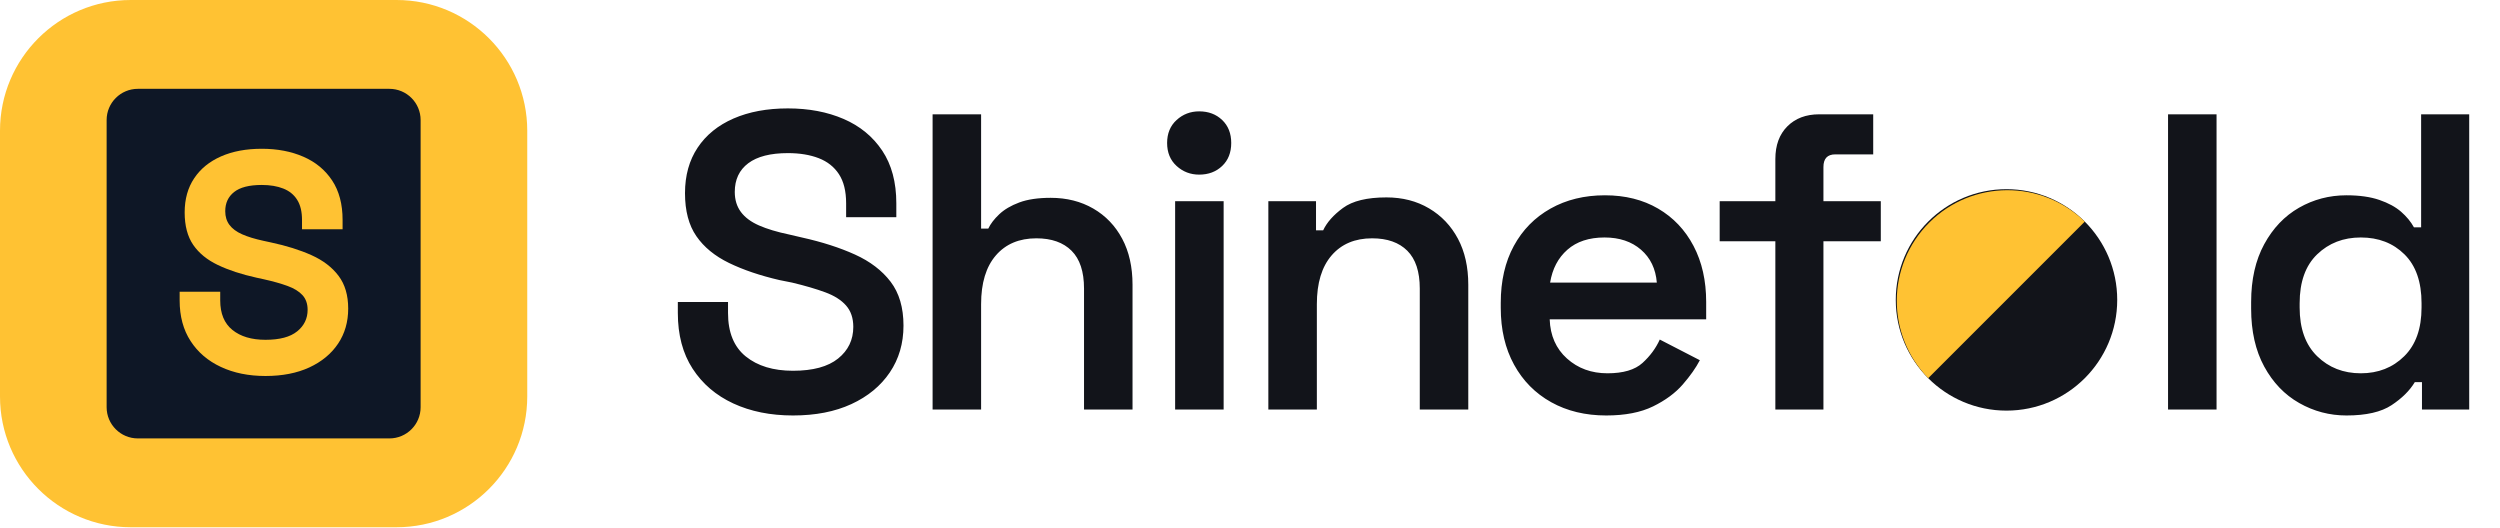
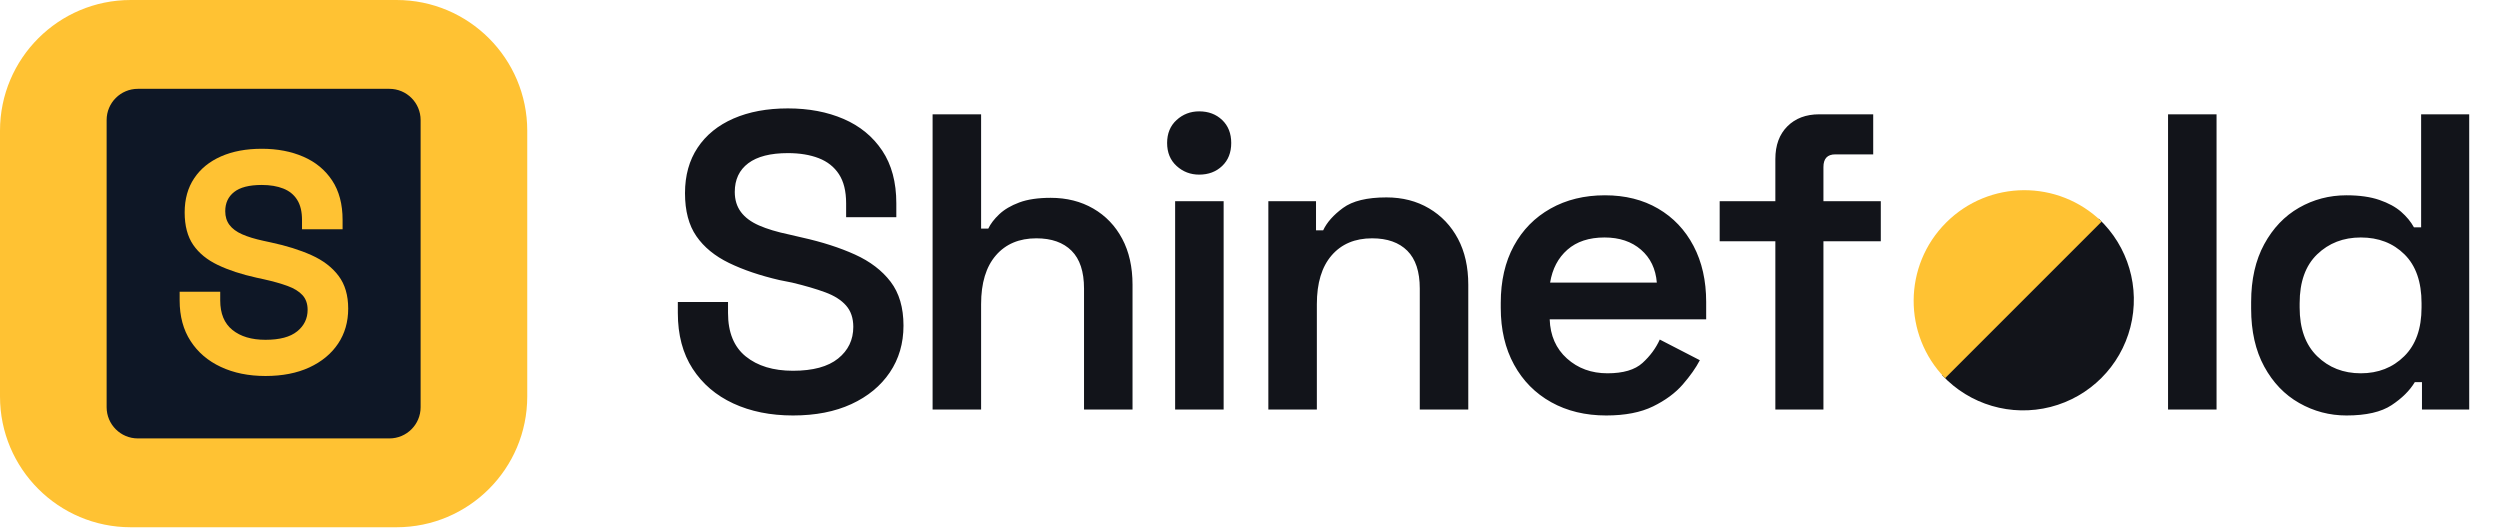
<svg xmlns="http://www.w3.org/2000/svg" viewBox="0 0 592.7 125" role="img" aria-label="Shinefold">
  <path fill="#ffc233" d="M31 0H94A31 31 0 0 1 125 31V94A31 31 0 0 1 94 125H31A31 31 0 0 1 0 94V31A31 31 0 0 1 31 0Z" />
  <path fill="#0e1726" d="M32.68 21.06H92.32A7.4 7.4 0 0 1 99.72 28.46V96.54A7.4 7.4 0 0 1 92.32 103.94H32.68A7.4 7.4 0 0 1 25.28 96.54V28.46A7.4 7.4 0 0 1 32.68 21.06Z" />
  <path fill="#ffc233" d="M62.94 89.14Q56.95 89.14 52.36 86.99Q47.77 84.85 45.18 80.85Q42.59 76.86 42.59 71.23L42.59 69.16L52.21 69.16L52.21 71.23Q52.21 75.89 55.1 78.22Q57.99 80.56 62.94 80.56Q67.98 80.56 70.45 78.56Q72.93 76.56 72.93 73.45Q72.93 71.31 71.71 69.97Q70.49 68.64 68.16 67.79Q65.83 66.94 62.5 66.2L60.8 65.83Q55.47 64.65 51.66 62.83Q47.85 61.02 45.81 58.06Q43.78 55.1 43.78 50.36Q43.78 45.63 46.04 42.26Q48.29 38.89 52.4 37.08Q56.51 35.27 62.06 35.27Q67.61 35.27 71.94 37.16Q76.26 39.04 78.74 42.78Q81.22 46.52 81.22 52.14L81.22 54.36L71.6 54.36L71.6 52.14Q71.6 49.18 70.45 47.37Q69.31 45.55 67.16 44.7Q65.02 43.85 62.06 43.85Q57.62 43.85 55.51 45.52Q53.4 47.18 53.4 50.07Q53.4 51.99 54.4 53.32Q55.4 54.66 57.39 55.54Q59.39 56.43 62.5 57.1L64.2 57.47Q69.75 58.65 73.86 60.5Q77.97 62.35 80.26 65.39Q82.55 68.42 82.55 73.16Q82.55 77.89 80.15 81.48Q77.74 85.07 73.34 87.11Q68.94 89.14 62.94 89.14Z" />
  <path fill="#12141a" d="M188 98.5Q180 98.5 173.85 95.65Q167.7 92.8 164.2 87.4Q160.7 82 160.7 74.2L160.7 71.6L172.6 71.6L172.6 74.2Q172.6 81.1 176.8 84.5Q181 87.9 188 87.9Q195.1 87.9 198.7 85Q202.3 82.1 202.3 77.5Q202.3 74.4 200.6 72.45Q198.9 70.5 195.65 69.3Q192.4 68.1 187.8 67L184.8 66.4Q177.9 64.8 172.85 62.35Q167.8 59.9 165.1 56Q162.4 52.1 162.4 45.8Q162.4 39.5 165.4 35Q168.4 30.5 173.9 28.1Q179.4 25.7 186.8 25.7Q194.2 25.7 200 28.2Q205.8 30.7 209.15 35.7Q212.5 40.7 212.5 48.2L212.5 51.5L200.6 51.5L200.6 48.2Q200.6 43.9 198.9 41.3Q197.2 38.7 194.1 37.5Q191 36.3 186.8 36.3Q180.6 36.3 177.4 38.7Q174.2 41.1 174.2 45.5Q174.2 48.3 175.65 50.25Q177.1 52.2 179.95 53.45Q182.8 54.7 187.1 55.6L190.1 56.3Q197.3 57.9 202.7 60.35Q208.1 62.8 211.15 66.8Q214.2 70.8 214.2 77.2Q214.2 83.5 210.95 88.3Q207.7 93.1 201.85 95.8Q196 98.5 188 98.5ZM221.1 97.1L221.1 27.1L232.6 27.1L232.6 54.2L234.3 54.2Q235.1 52.5 236.9 50.8Q238.7 49.1 241.65 48Q244.6 46.9 249.1 46.9Q254.8 46.9 259.2 49.45Q263.6 52 266.05 56.6Q268.5 61.2 268.5 67.5L268.5 97.1L257 97.1L257 68.4Q257 62.4 254.05 59.45Q251.1 56.5 245.7 56.5Q239.6 56.5 236.1 60.55Q232.6 64.6 232.6 72.1L232.6 97.1L221.1 97.1ZM278.6 97.1L278.6 47.7L290.1 47.7L290.1 97.1L278.6 97.1ZM284.3 41.4Q281.2 41.4 278.95 39.35Q276.7 37.3 276.7 33.9Q276.7 30.5 278.95 28.45Q281.2 26.4 284.3 26.4Q287.6 26.4 289.75 28.45Q291.9 30.5 291.9 33.9Q291.9 37.3 289.75 39.35Q287.6 41.4 284.3 41.4ZM300.7 97.1L300.7 47.7L312 47.7L312 54.6L313.7 54.6Q315 51.8 318.4 49.3Q321.8 46.8 328.7 46.8Q334.4 46.8 338.8 49.4Q343.2 52 345.65 56.6Q348.1 61.2 348.1 67.5L348.1 97.1L336.6 97.1L336.6 68.4Q336.6 62.4 333.65 59.45Q330.7 56.5 325.3 56.5Q319.2 56.5 315.7 60.55Q312.2 64.6 312.2 72.1L312.2 97.1L300.7 97.1ZM380.8 98.5Q373.4 98.5 367.75 95.35Q362.1 92.2 358.95 86.45Q355.8 80.7 355.8 73L355.8 71.8Q355.8 64 358.9 58.3Q362 52.6 367.6 49.45Q373.2 46.3 380.5 46.3Q387.7 46.3 393.1 49.45Q398.5 52.6 401.5 58.3Q404.5 64 404.5 71.6L404.5 75.7L367.4 75.7Q367.6 81.5 371.5 85Q375.4 88.5 381.1 88.5Q386.7 88.5 389.4 86.05Q392.1 83.6 393.5 80.5L403 85.4Q401.6 88.1 398.95 91.15Q396.3 94.2 391.9 96.35Q387.5 98.5 380.8 98.5ZM367.5 67L392.8 67Q392.4 62.1 389.05 59.2Q385.7 56.3 380.4 56.3Q374.9 56.3 371.6 59.2Q368.3 62.1 367.5 67ZM420.9 97.1L420.9 57.2L407.7 57.2L407.7 47.7L420.9 47.7L420.9 37.7Q420.9 32.8 423.75 29.95Q426.6 27.1 431.3 27.1L444.1 27.1L444.1 36.6L435.1 36.6Q432.3 36.6 432.3 39.6L432.3 47.7L445.9 47.7L445.9 57.2L432.3 57.2L432.3 97.1L420.9 97.1ZM514 97.1L514 27.1L525.5 27.1L525.5 97.1L514 97.1ZM556.3 98.5Q550.3 98.5 545.1 95.55Q539.9 92.6 536.8 86.9Q533.7 81.2 533.7 73.2L533.7 71.6Q533.7 63.6 536.8 57.9Q539.9 52.2 545.05 49.25Q550.2 46.3 556.3 46.3Q560.9 46.3 564.1 47.4Q567.3 48.5 569.25 50.2Q571.2 51.9 572.3 53.9L574 53.9L574 27.1L585.4 27.1L585.4 97.1L574.2 97.1L574.2 90.6L572.5 90.6Q570.7 93.6 567 96.05Q563.3 98.5 556.3 98.5ZM559.7 88.5Q565.9 88.5 570 84.45Q574.1 80.4 574.1 72.9L574.1 71.9Q574.1 64.3 570.05 60.3Q566 56.3 559.7 56.3Q553.5 56.3 549.35 60.3Q545.2 64.3 545.2 71.9L545.2 72.9Q545.2 80.4 549.35 84.45Q553.5 88.5 559.7 88.5Z" />
-   <path fill="#12141a" d="M449.45 71.1A26.25 26.25 0 1 0 501.95 71.1A26.25 26.25 0 1 0 449.45 71.1Z" />
-   <path fill="#ffc233" d="M494.26 52.54A26.25 26.25 0 0 0 457.14 89.66Z" />
+   <path fill="#12141a" d="M497.54 51.84A26.25 26.25 0 1 1 460.44 88.94Z" />
+   <path fill="#ffc233" d="M498.26 52.54A26.25 26.25 0 0 0 461.14 89.66Z" />
</svg>
